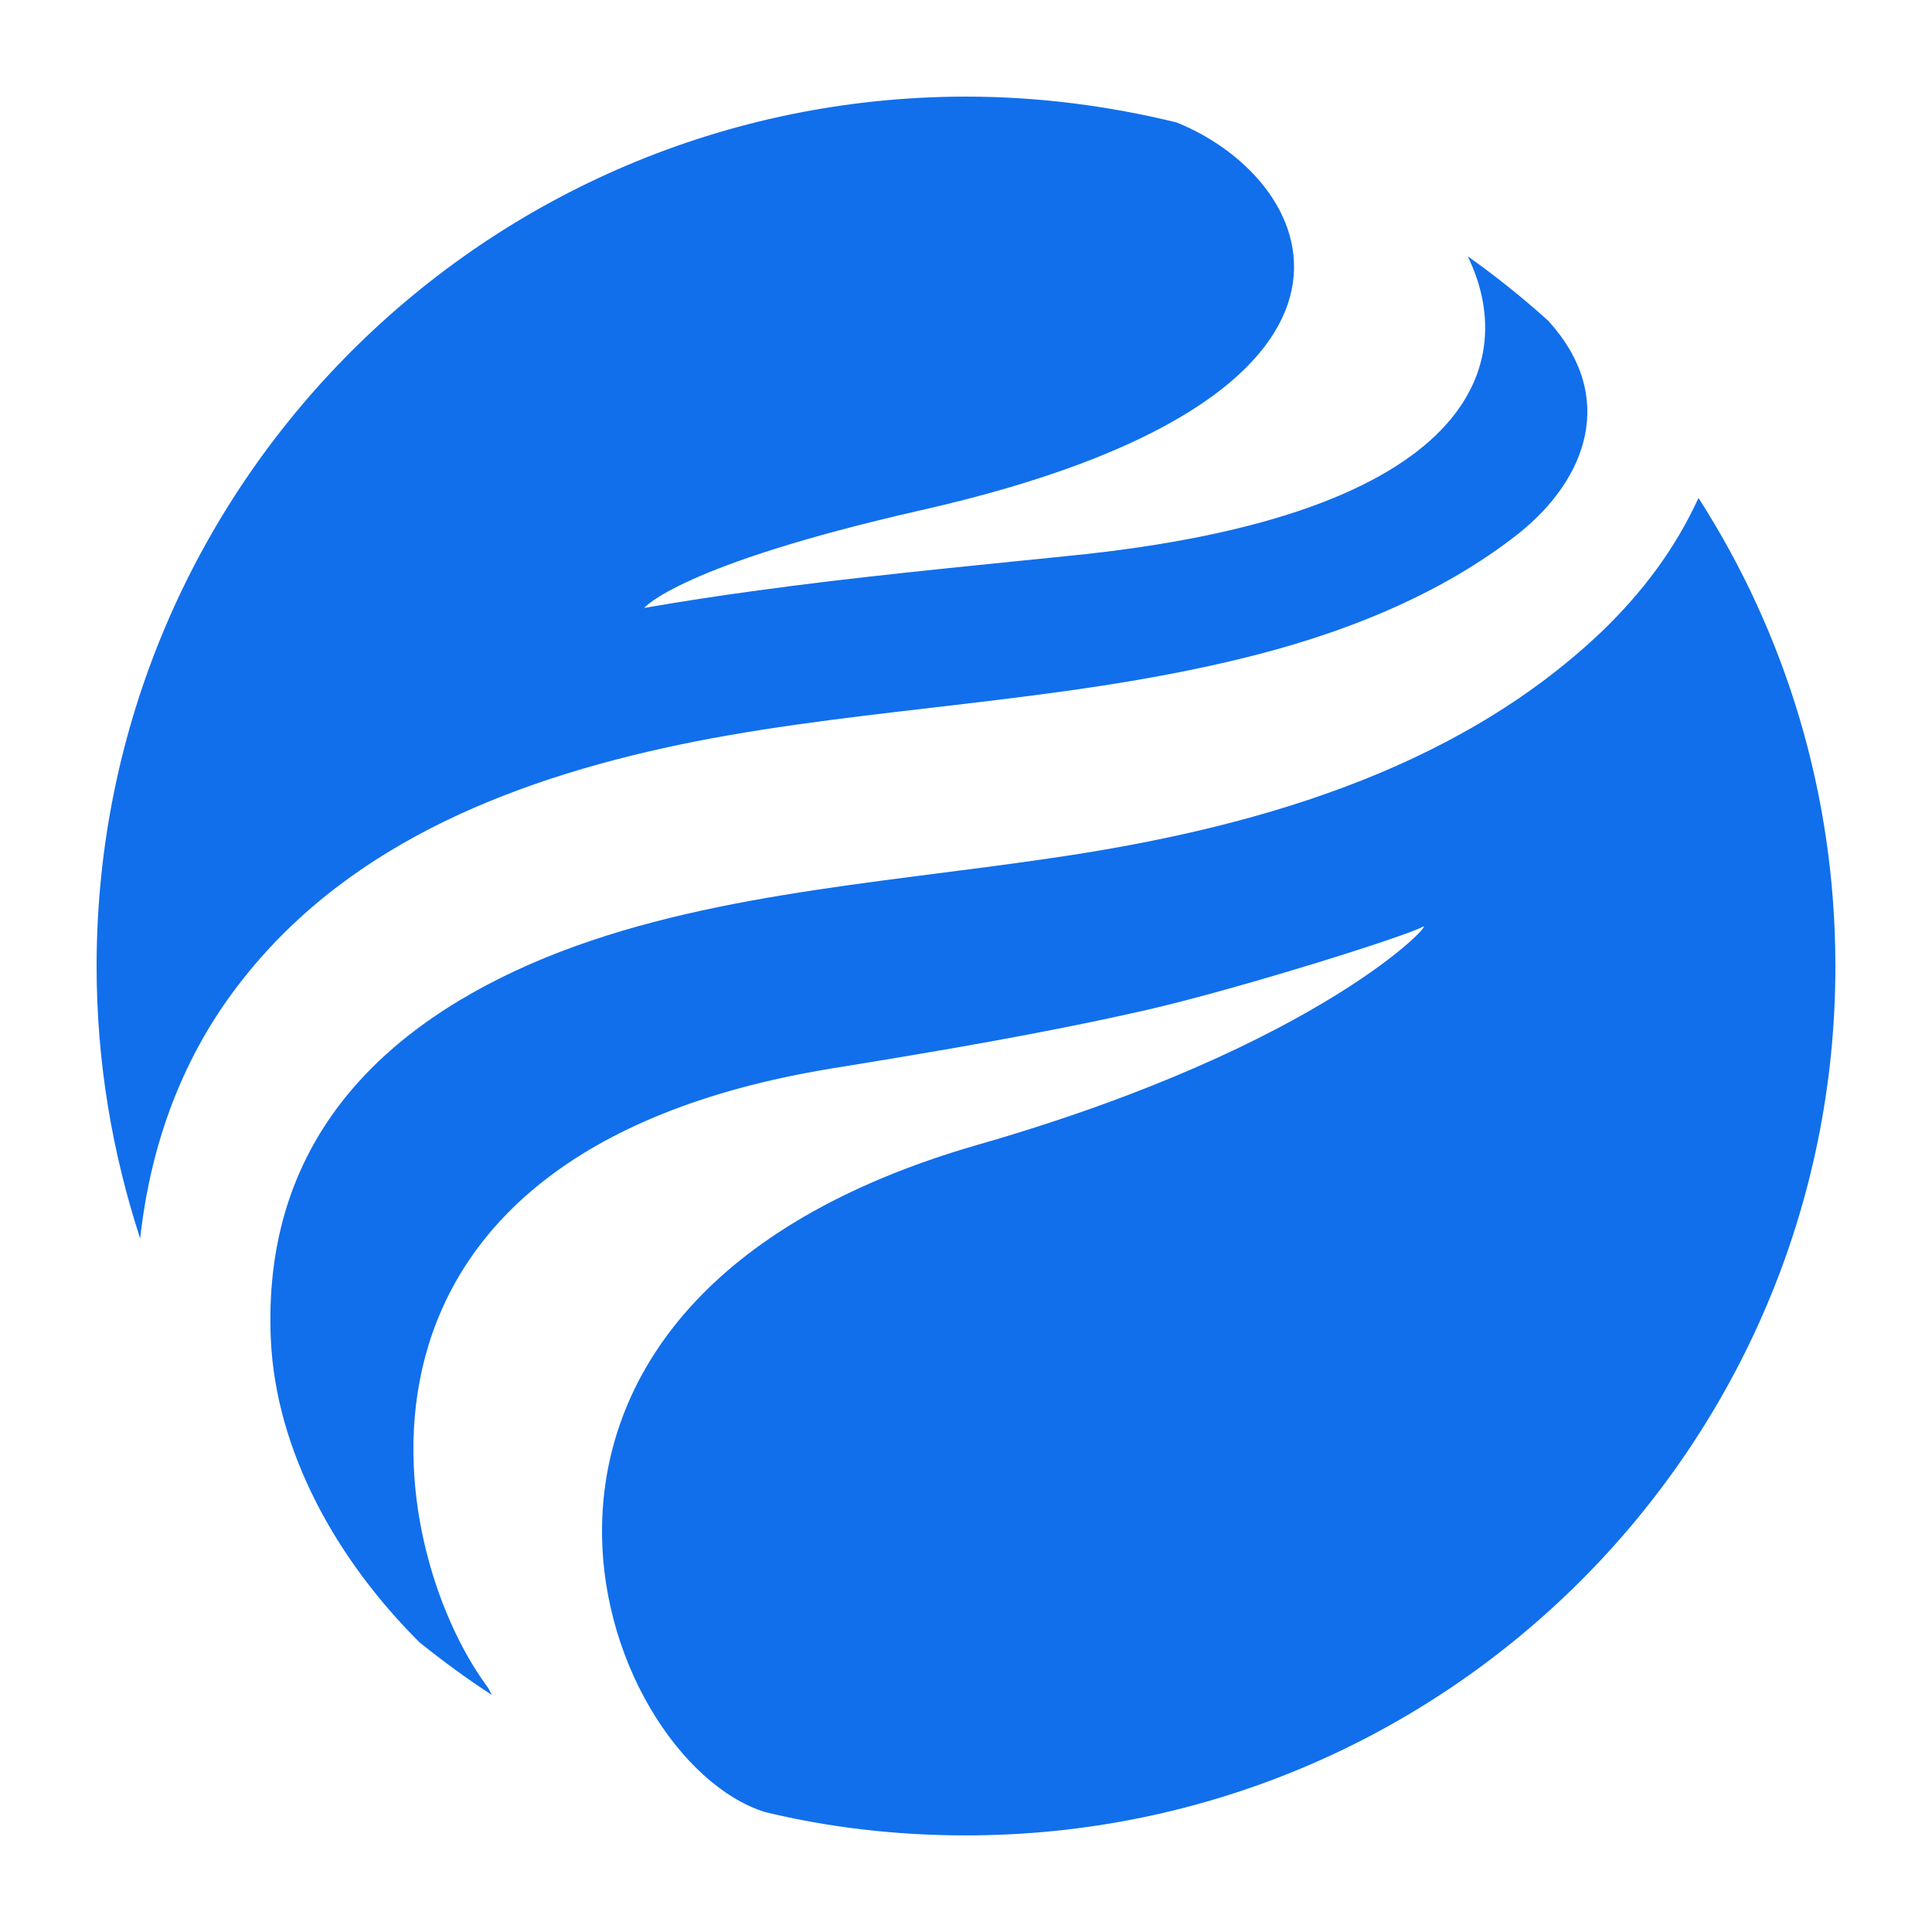
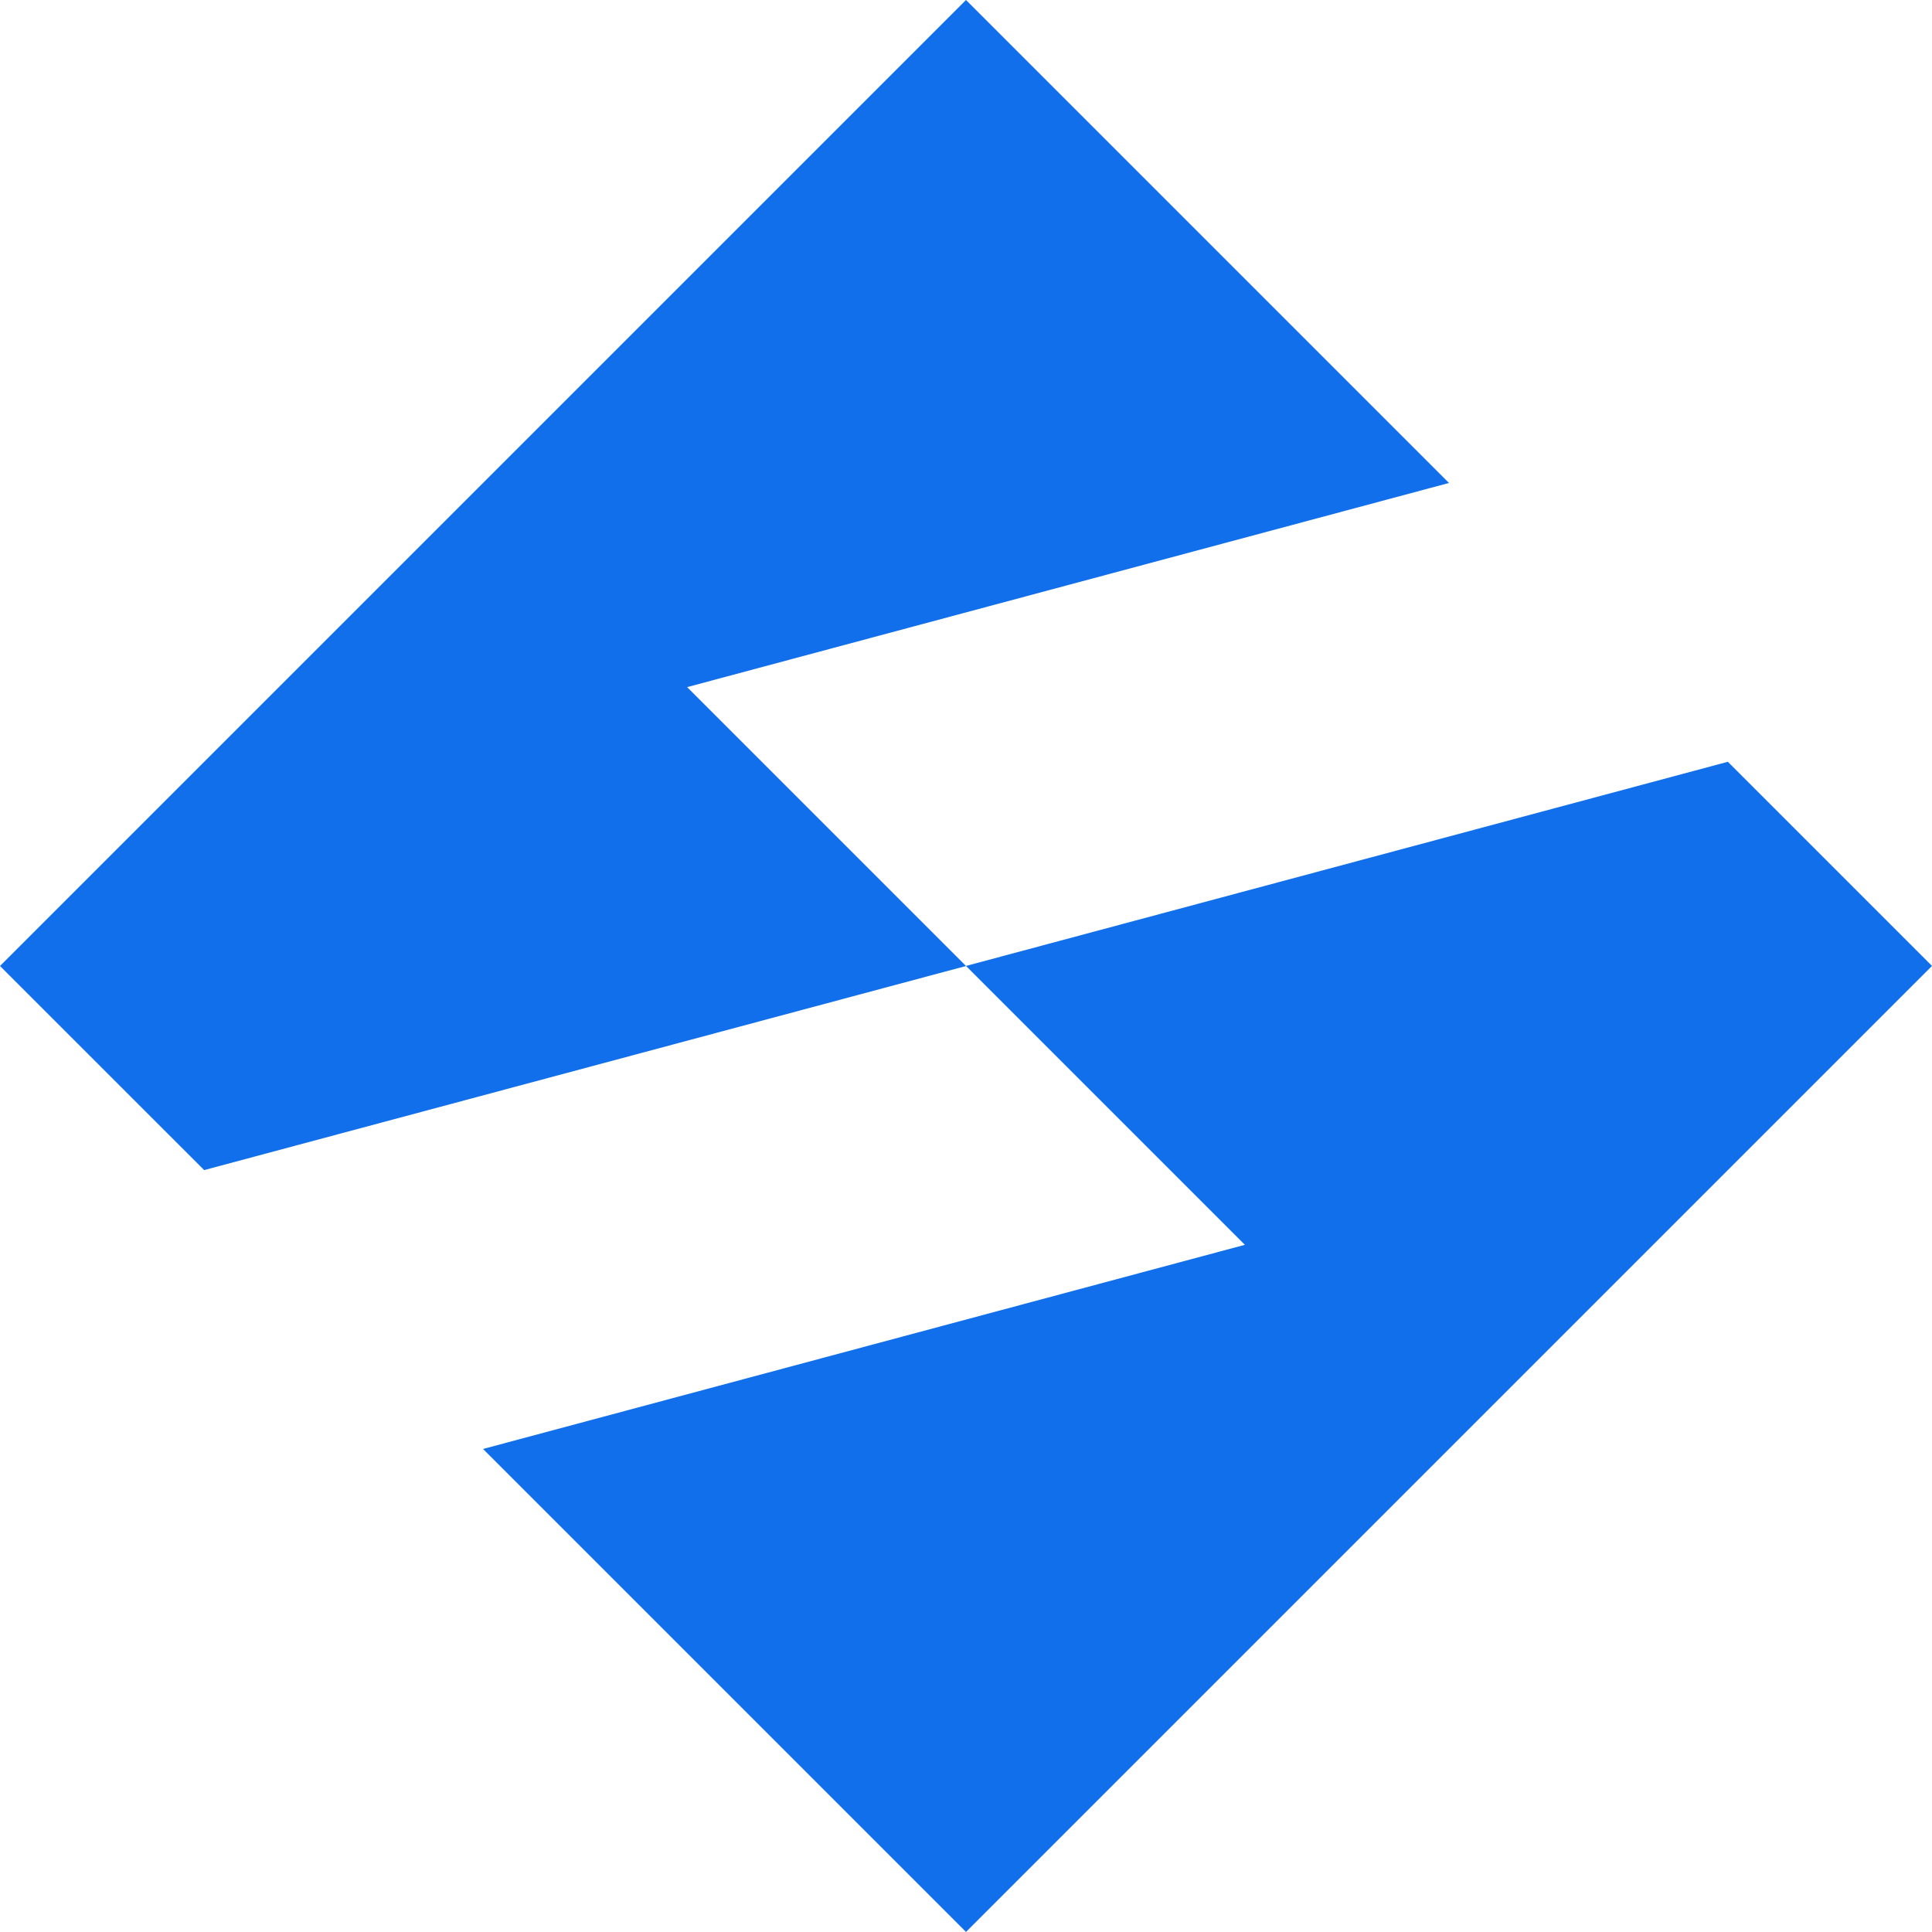
- <svg xmlns="http://www.w3.org/2000/svg" viewBox="0 0 1200 1200" width="32" height="32">
-   <g transform="scale(322.0996) translate(-0.6377222, -0.6367222)" fill="#116FEB">
-     <path d="M3.726,1.855C3.44,2.127,3.042,2.237,2.661,2.292c-0.34,0.05-0.695,0.071-0.999,0.203C1.344,2.634,1.144,2.864,1.16,3.22   c0.01,0.214,0.125,0.423,0.287,0.584C1.492,3.84,1.538,3.874,1.586,3.905C1.583,3.899,1.58,3.892,1.575,3.886   C1.382,3.621,1.232,2.862,2.242,2.697C2.445,2.664,2.648,2.63,2.85,2.584c0.178-0.041,0.496-0.141,0.531-0.16   c0.029-0.017-0.189,0.228-0.857,0.42C1.463,3.149,1.789,4.03,2.113,4.131C2.237,4.161,2.367,4.176,2.5,4.176   c0.926,0,1.677-0.75,1.677-1.676c0-0.333-0.097-0.643-0.264-0.903C3.868,1.695,3.805,1.779,3.726,1.855z" />
-     <path d="M0.824,2.5c0,0.184,0.03,0.359,0.084,0.525c0.02-0.182,0.082-0.354,0.198-0.5c0.21-0.267,0.536-0.392,0.875-0.459   C2.319,2,2.679,1.992,3.026,1.908c0.192-0.046,0.387-0.121,0.542-0.244C3.697,1.56,3.757,1.402,3.623,1.255   C3.574,1.211,3.522,1.169,3.468,1.131c0.098,0.201,0.022,0.5-0.773,0.578C2.491,1.73,2.288,1.749,2.087,1.777   C2.028,1.785,1.955,1.796,1.88,1.809c0,0,0.066-0.082,0.532-0.188c0.958-0.216,0.779-0.633,0.495-0.748   c-0.13-0.032-0.267-0.05-0.407-0.05C1.574,0.824,0.824,1.574,0.824,2.5z" />
-   </g>
+ <svg xmlns="http://www.w3.org/2000/svg" viewBox="0 0 330.18 330.17">
+   <path fill="#116FEB" d="M247.63,247.63h0l-82.54,82.54-82.54-82.54,130.2-34.89-47.66-47.66,130.2-34.89,34.89,34.89-82.54,82.54h0ZM247.63,82.54L165.09,0,22.12,142.97h0L0,165.09l34.89,34.88,130.2-34.88-47.66-47.66,130.2-34.89h0Z" />
</svg>
